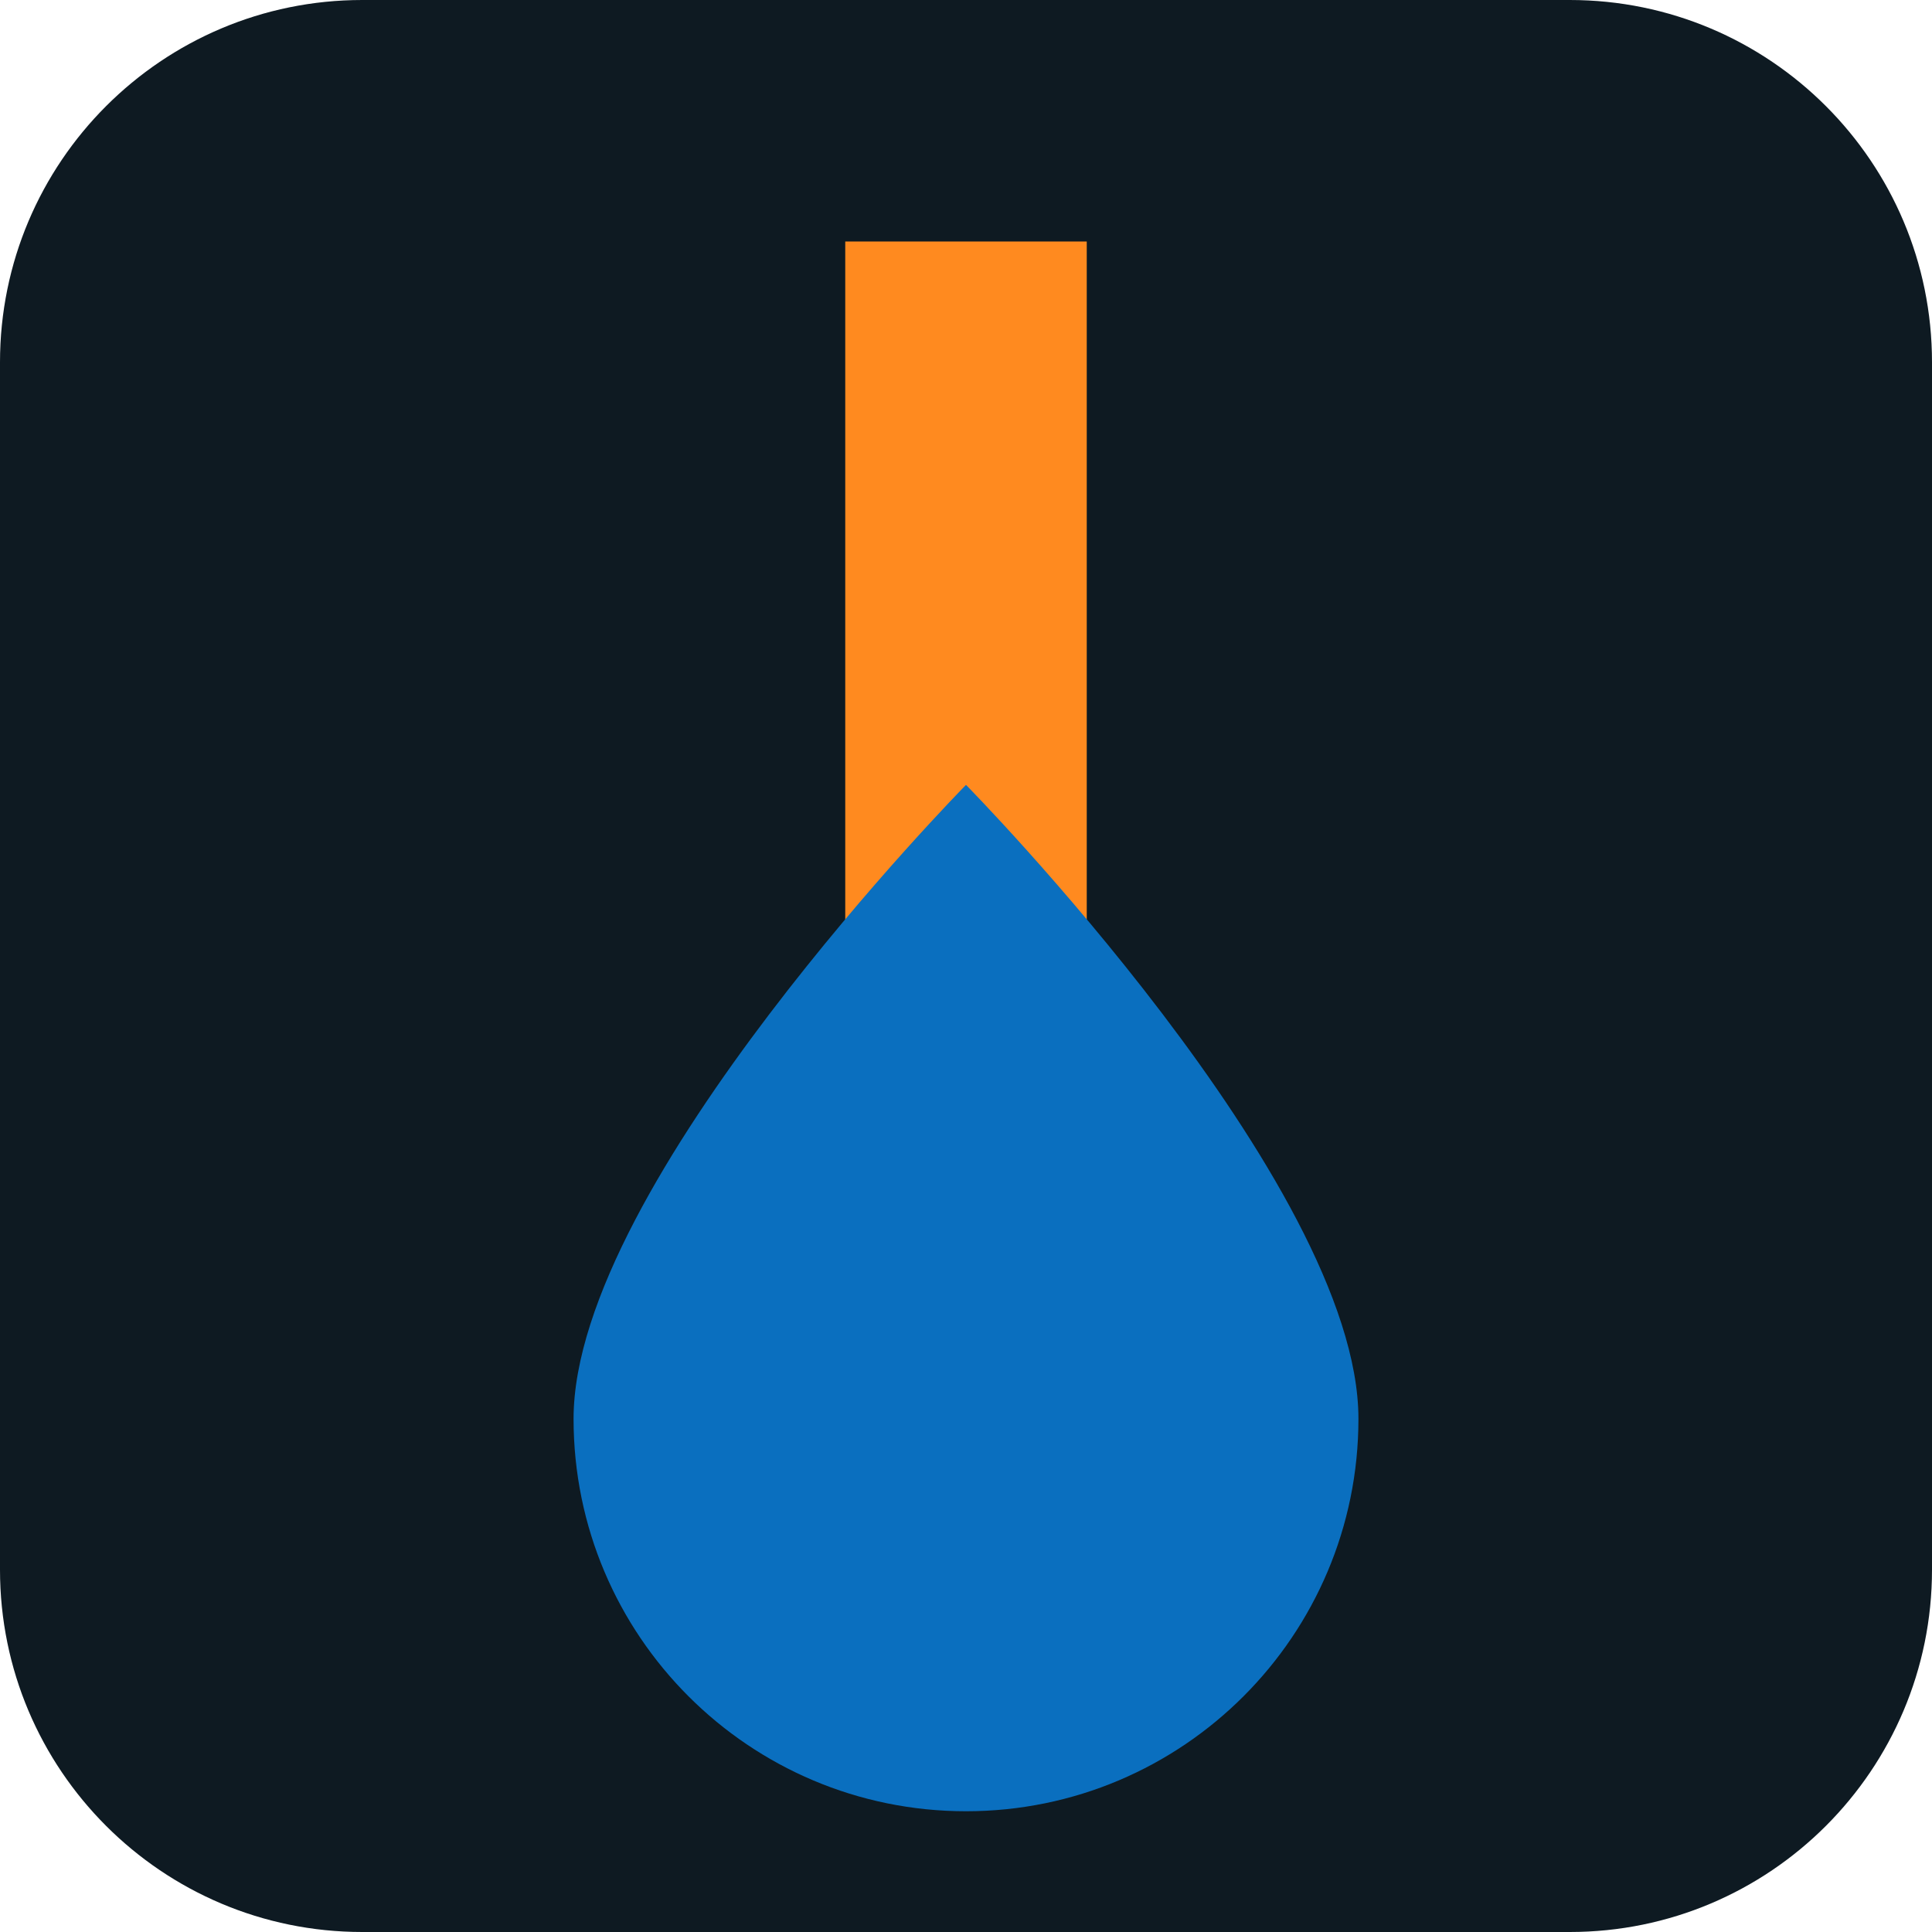
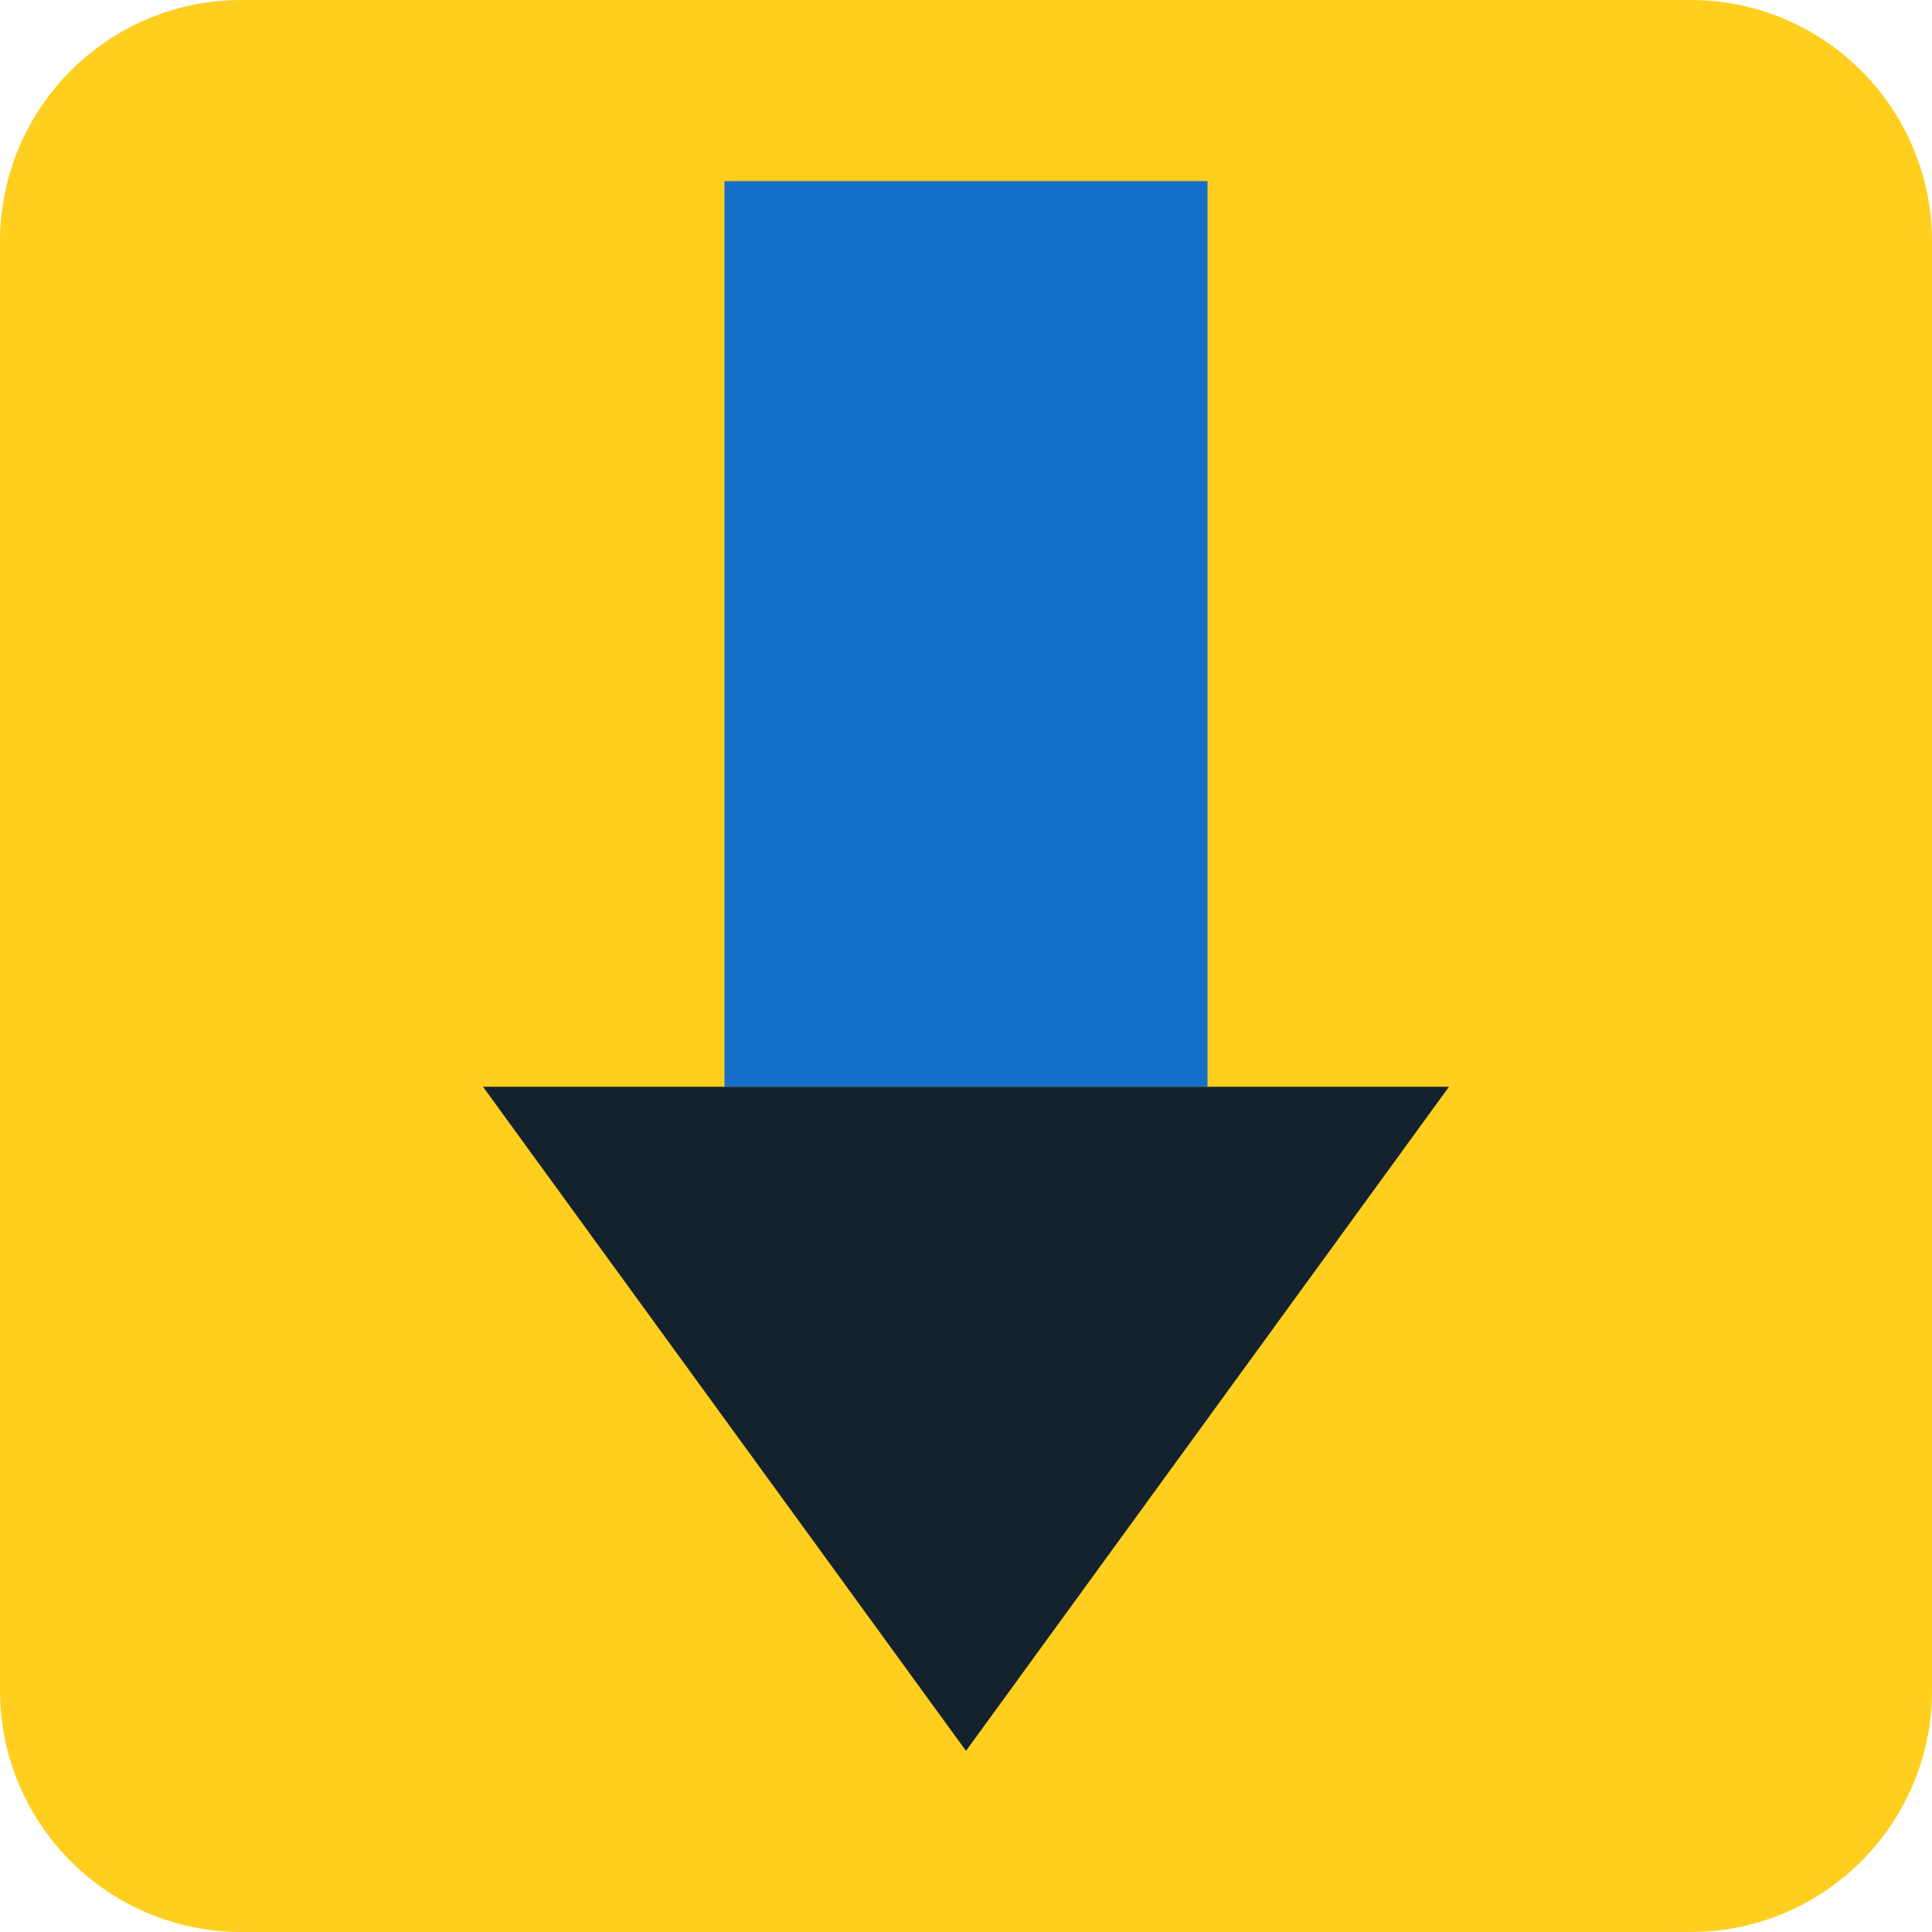
<svg xmlns="http://www.w3.org/2000/svg" viewBox="0 0 32 32" width="32" height="32">
-   <rect width="32" height="32" rx="6" fill="#0E1A22" />
-   <rect x="14" y="4" width="4" height="12" fill="#FF8A1F" />
-   <path d="M16 13c0 0-6.5 6.6-6.5 10.5a6.5 6.5 0 0 0 13 0C22.5 19.6 16 13 16 13z" fill="#0A6FBF" />
+   <rect width="32" height="32" rx="4" fill="#FFCE1F" />
+   <rect x="12" y="3" width="8" height="15" fill="#1570C9" />
+   <path d="M8 18h16l-8 11z" fill="#14222E" />
</svg>
